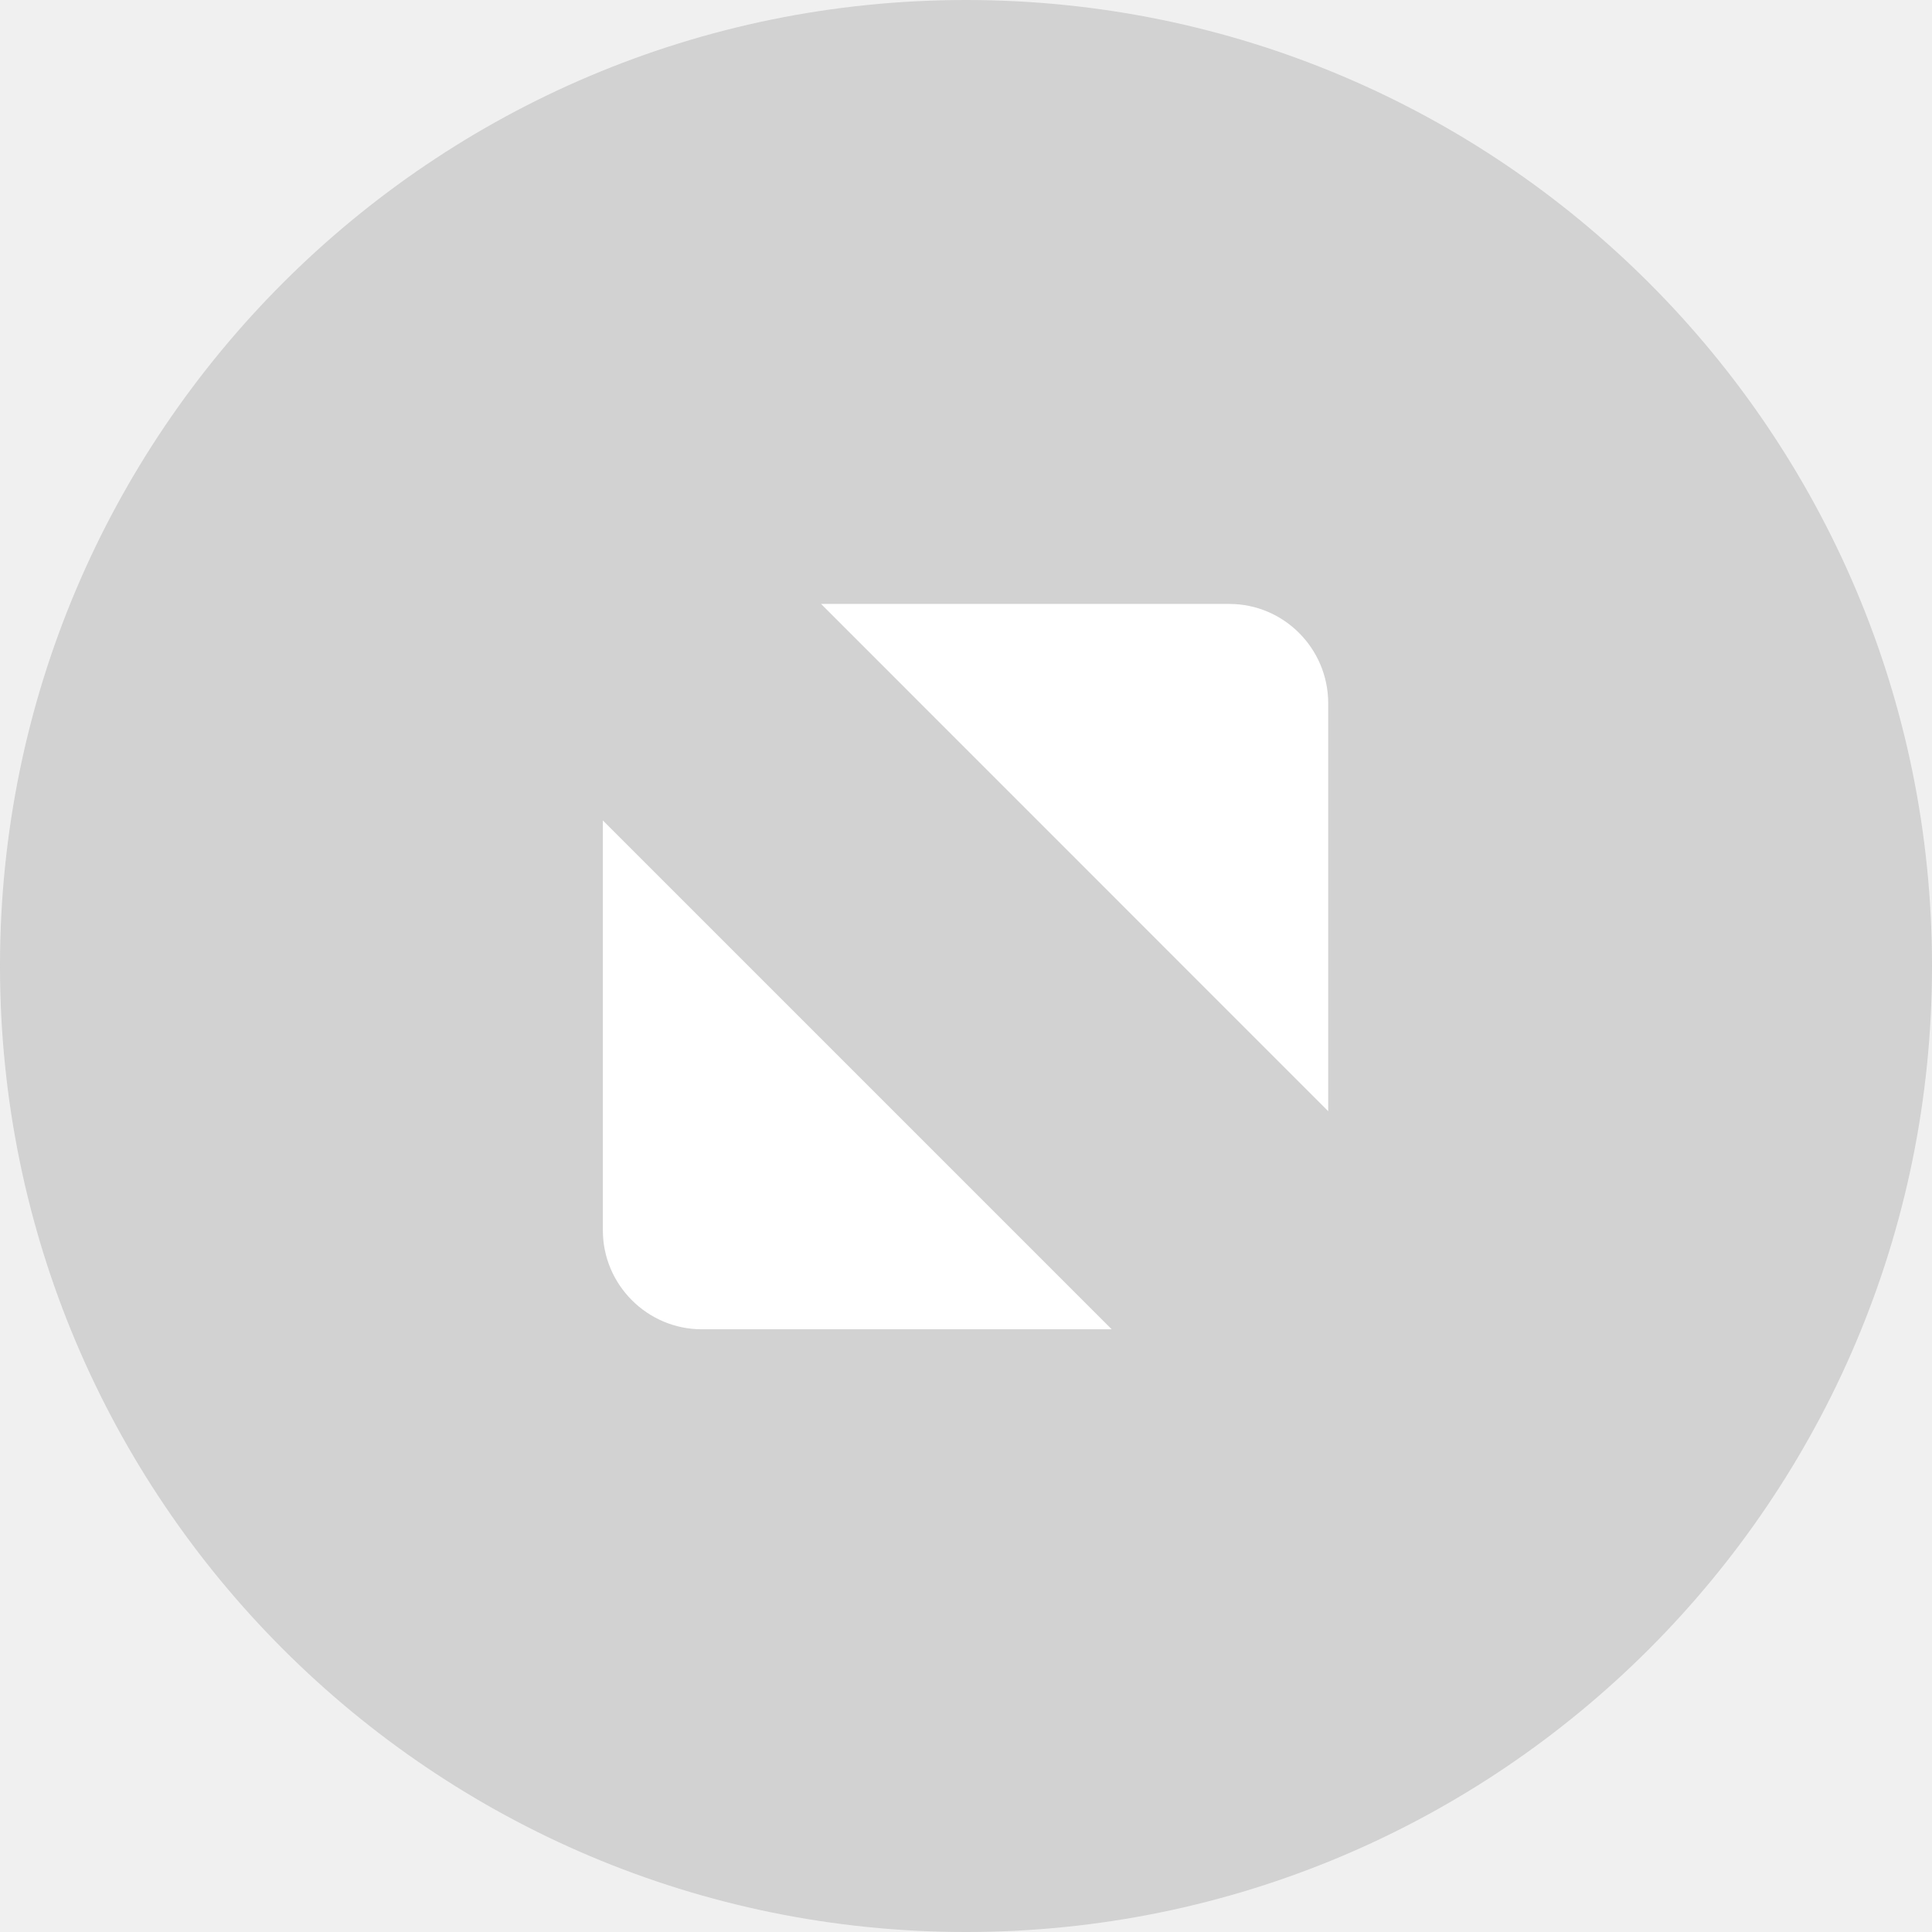
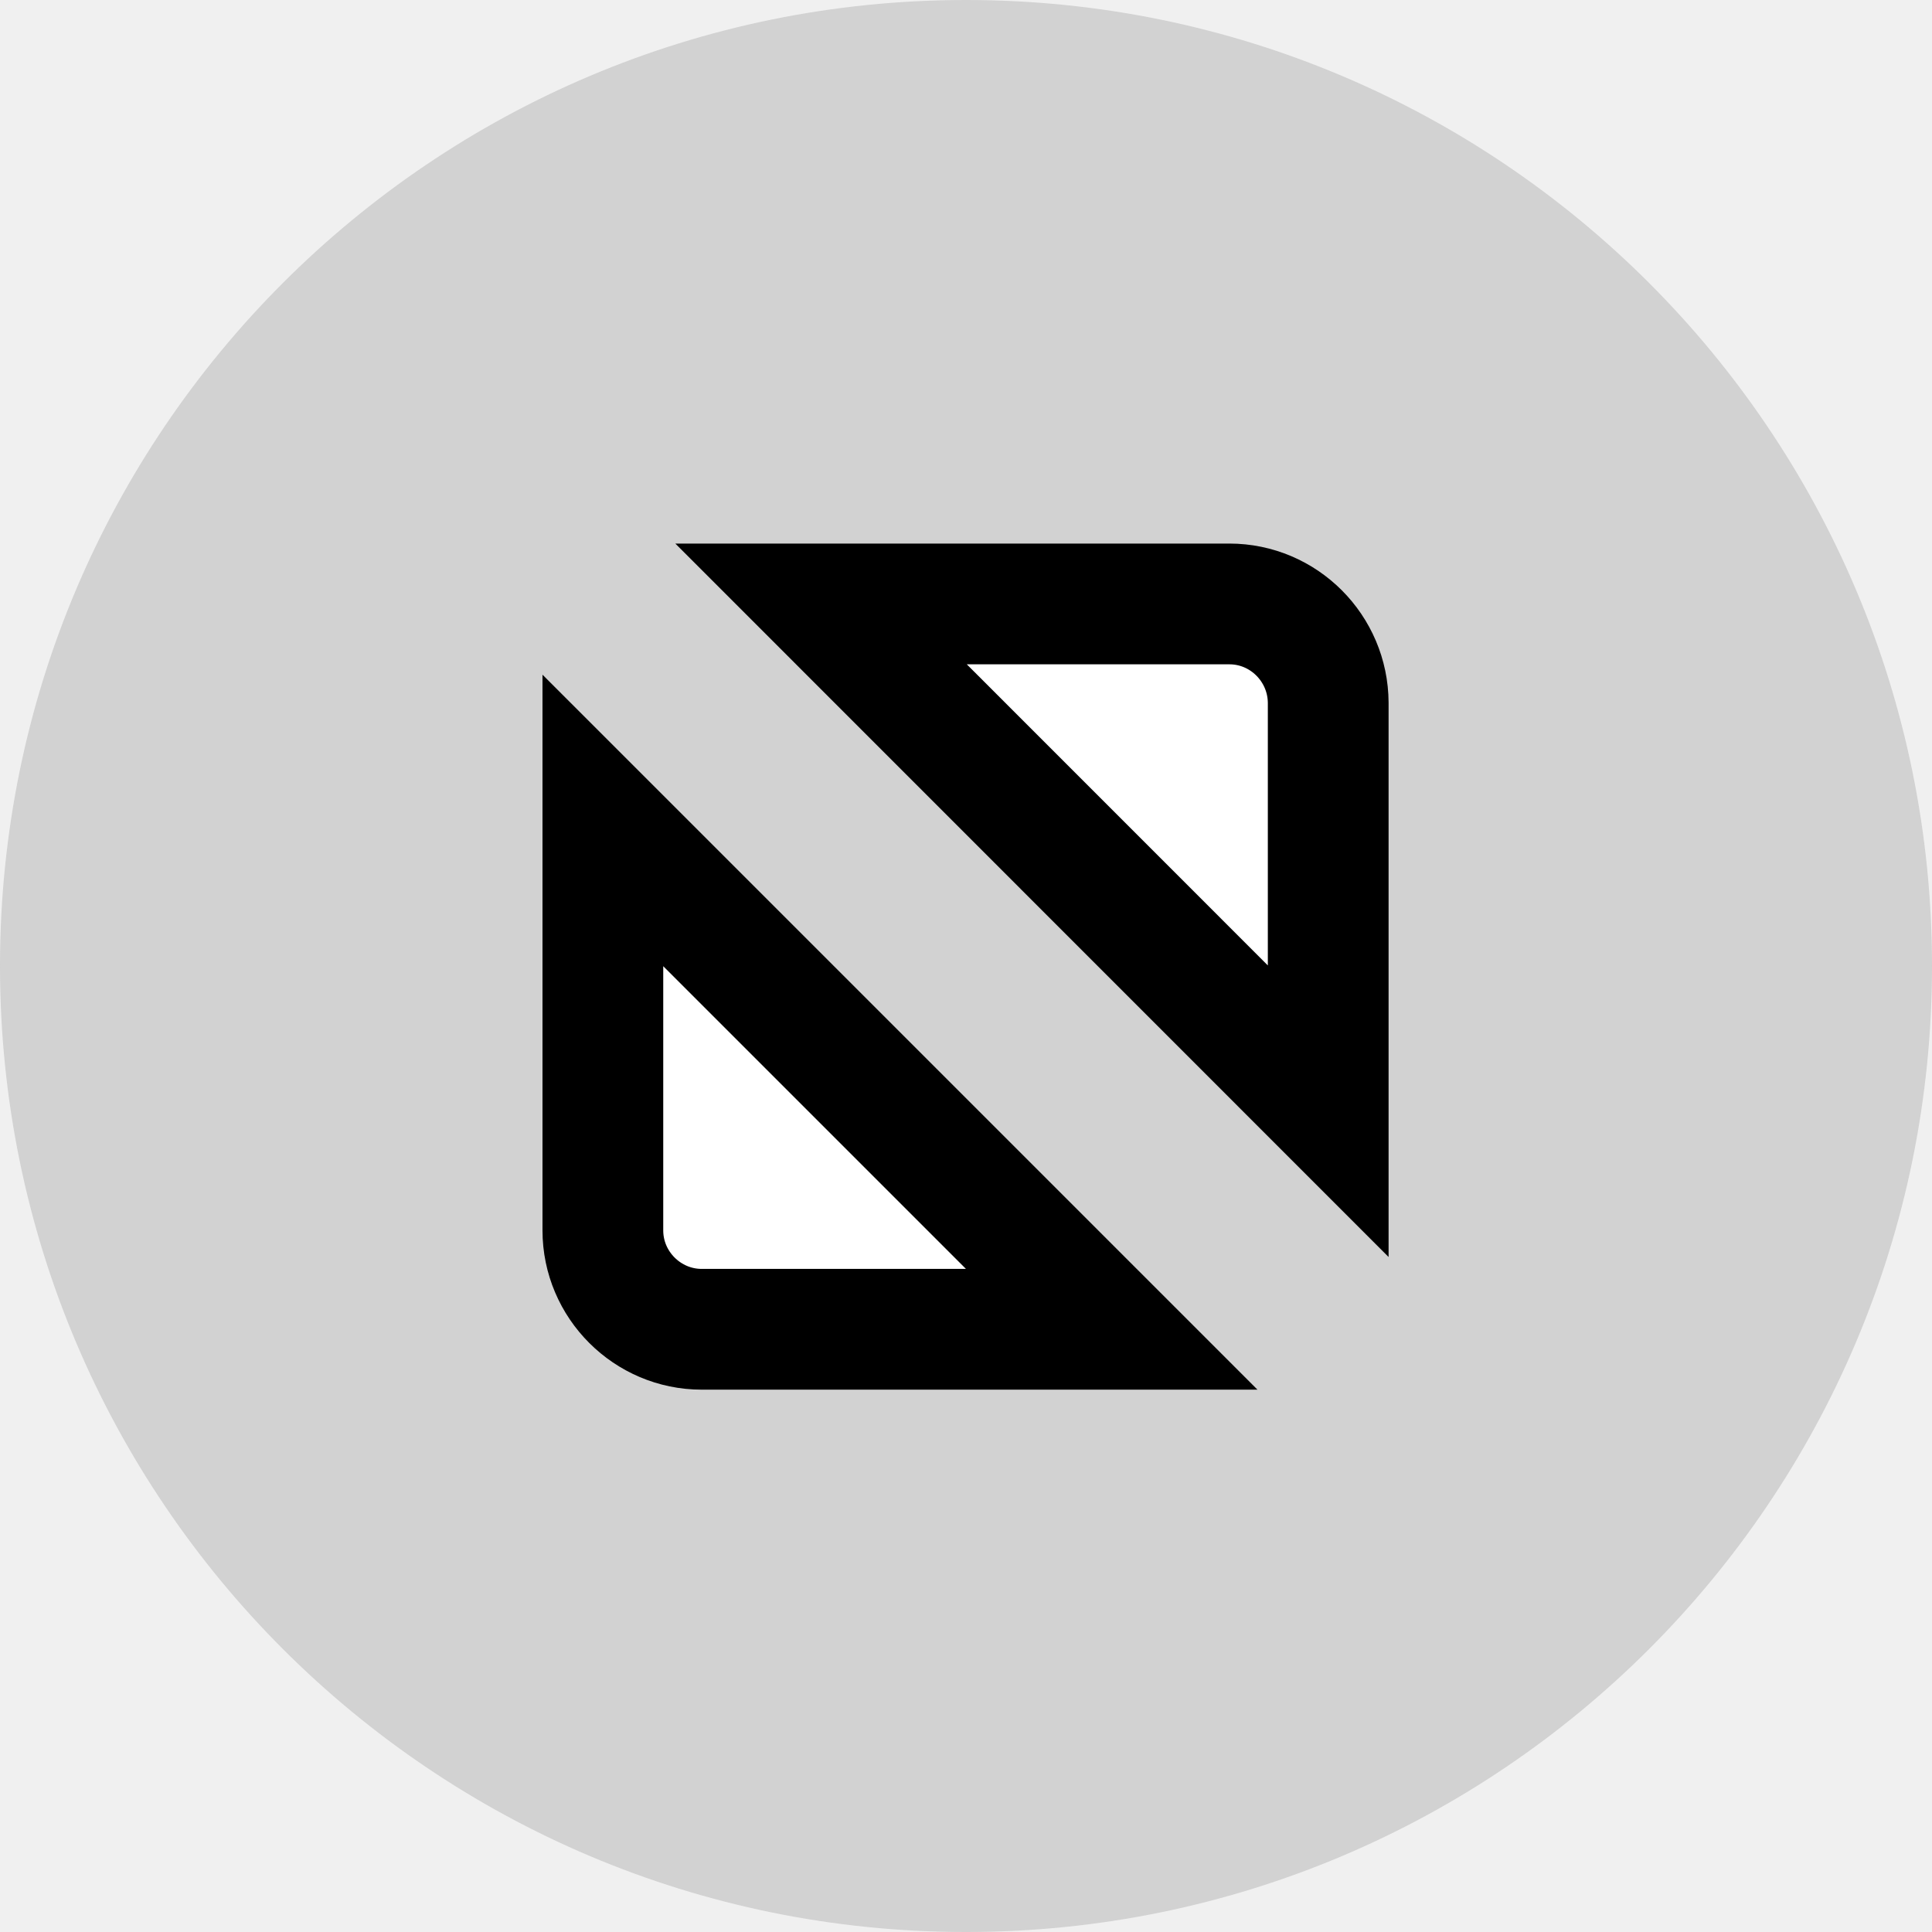
<svg xmlns="http://www.w3.org/2000/svg" viewBox="0 0 50 50" version="1.2" baseProfile="tiny">
  <defs>
</defs>
  <g fill="none" stroke="black" stroke-width="1" fill-rule="evenodd" stroke-linecap="square" stroke-linejoin="bevel">
+     <g fill="none" stroke="#000000" stroke-opacity="1" stroke-width="1" stroke-linecap="square" stroke-linejoin="bevel" transform="matrix(1,0,0,1,0,0)" font-family="Noto Sans" font-size="10" font-weight="400" font-style="normal">
+ </g>
    <g fill="#b3b3b3" fill-opacity="1" stroke="none" transform="matrix(3.125,0,0,3.125,-4043.75,-771.875)" font-family="Noto Sans" font-size="10" font-weight="400" font-style="normal" opacity="0.5">
      <ellipse cx="1302" cy="255" rx="8" ry="8" />
    </g>
-     <g fill="#ffffff" fill-opacity="1" stroke="none" transform="matrix(3.125,0,0,3.125,-253.126,-3021.87)" font-family="Noto Sans" font-size="10" font-weight="400" font-style="normal">
-       <path vector-effect="none" fill-rule="evenodd" d="M87.8,972 L91.181,972 C91.632,972 91.998,972.368 92,972.819 L92,976.201 L87.8,972 M90.207,978.007 L86.812,978.007 C86.362,978.007 85.993,977.639 85.993,977.188 L85.993,973.793 L90.207,978.007" />
+     <g fill="#ffffff" fill-opacity="1" stroke="#000000" stroke-opacity="1" stroke-width="1" stroke-linecap="butt" stroke-linejoin="miter" stroke-miterlimit="4" transform="matrix(3.125,0,0,3.125,-253.126,-3021.87)" font-family="Noto Sans" font-size="10" font-weight="400" font-style="normal">
+       <path vector-effect="none" fill-rule="evenodd" d="M87.8,972 L91.181,972 C91.632,972 91.998,972.368 92,972.819 L92,976.201 L87.8,972 Z M90.207,978.007 L86.812,978.007 C86.362,978.007 85.993,977.639 85.993,977.188 L85.993,973.793 L90.207,978.007 Z " />
    </g>
    <g fill="none" stroke="#000000" stroke-opacity="1" stroke-width="1" stroke-linecap="square" stroke-linejoin="bevel" transform="matrix(1,0,0,1,0,0)" font-family="Noto Sans" font-size="10" font-weight="400" font-style="normal">
</g>
  </g>
</svg>
